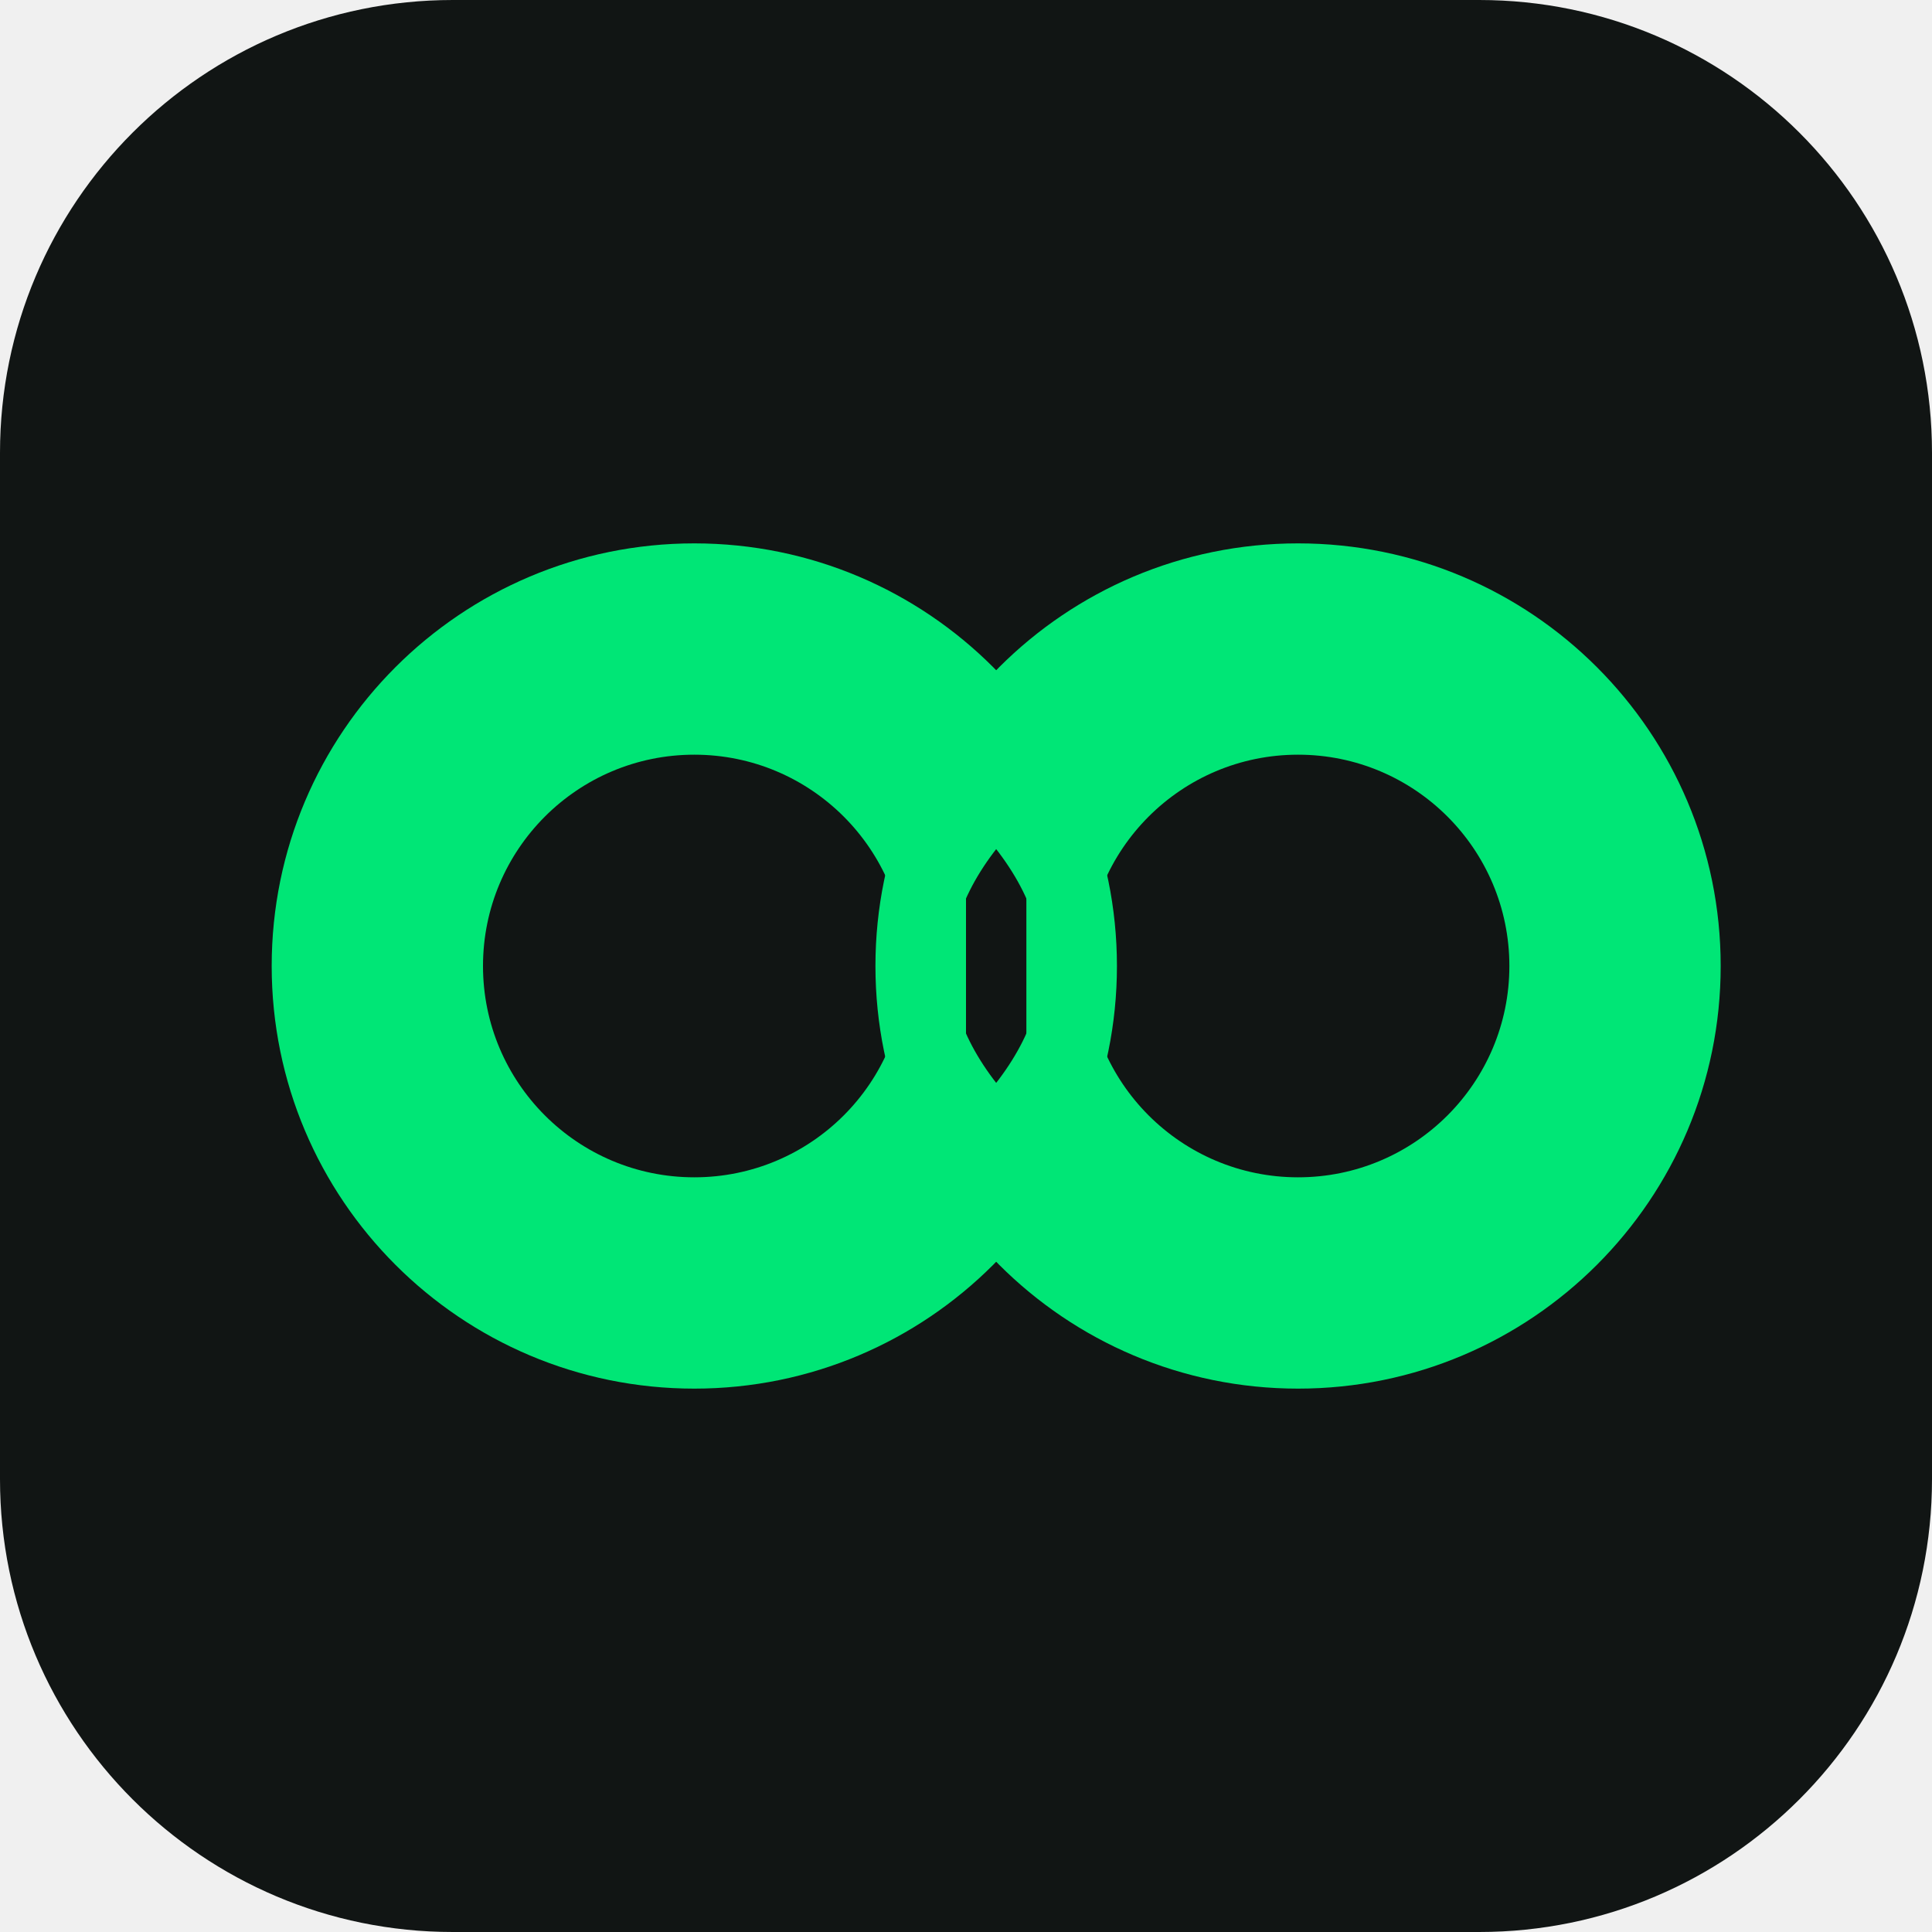
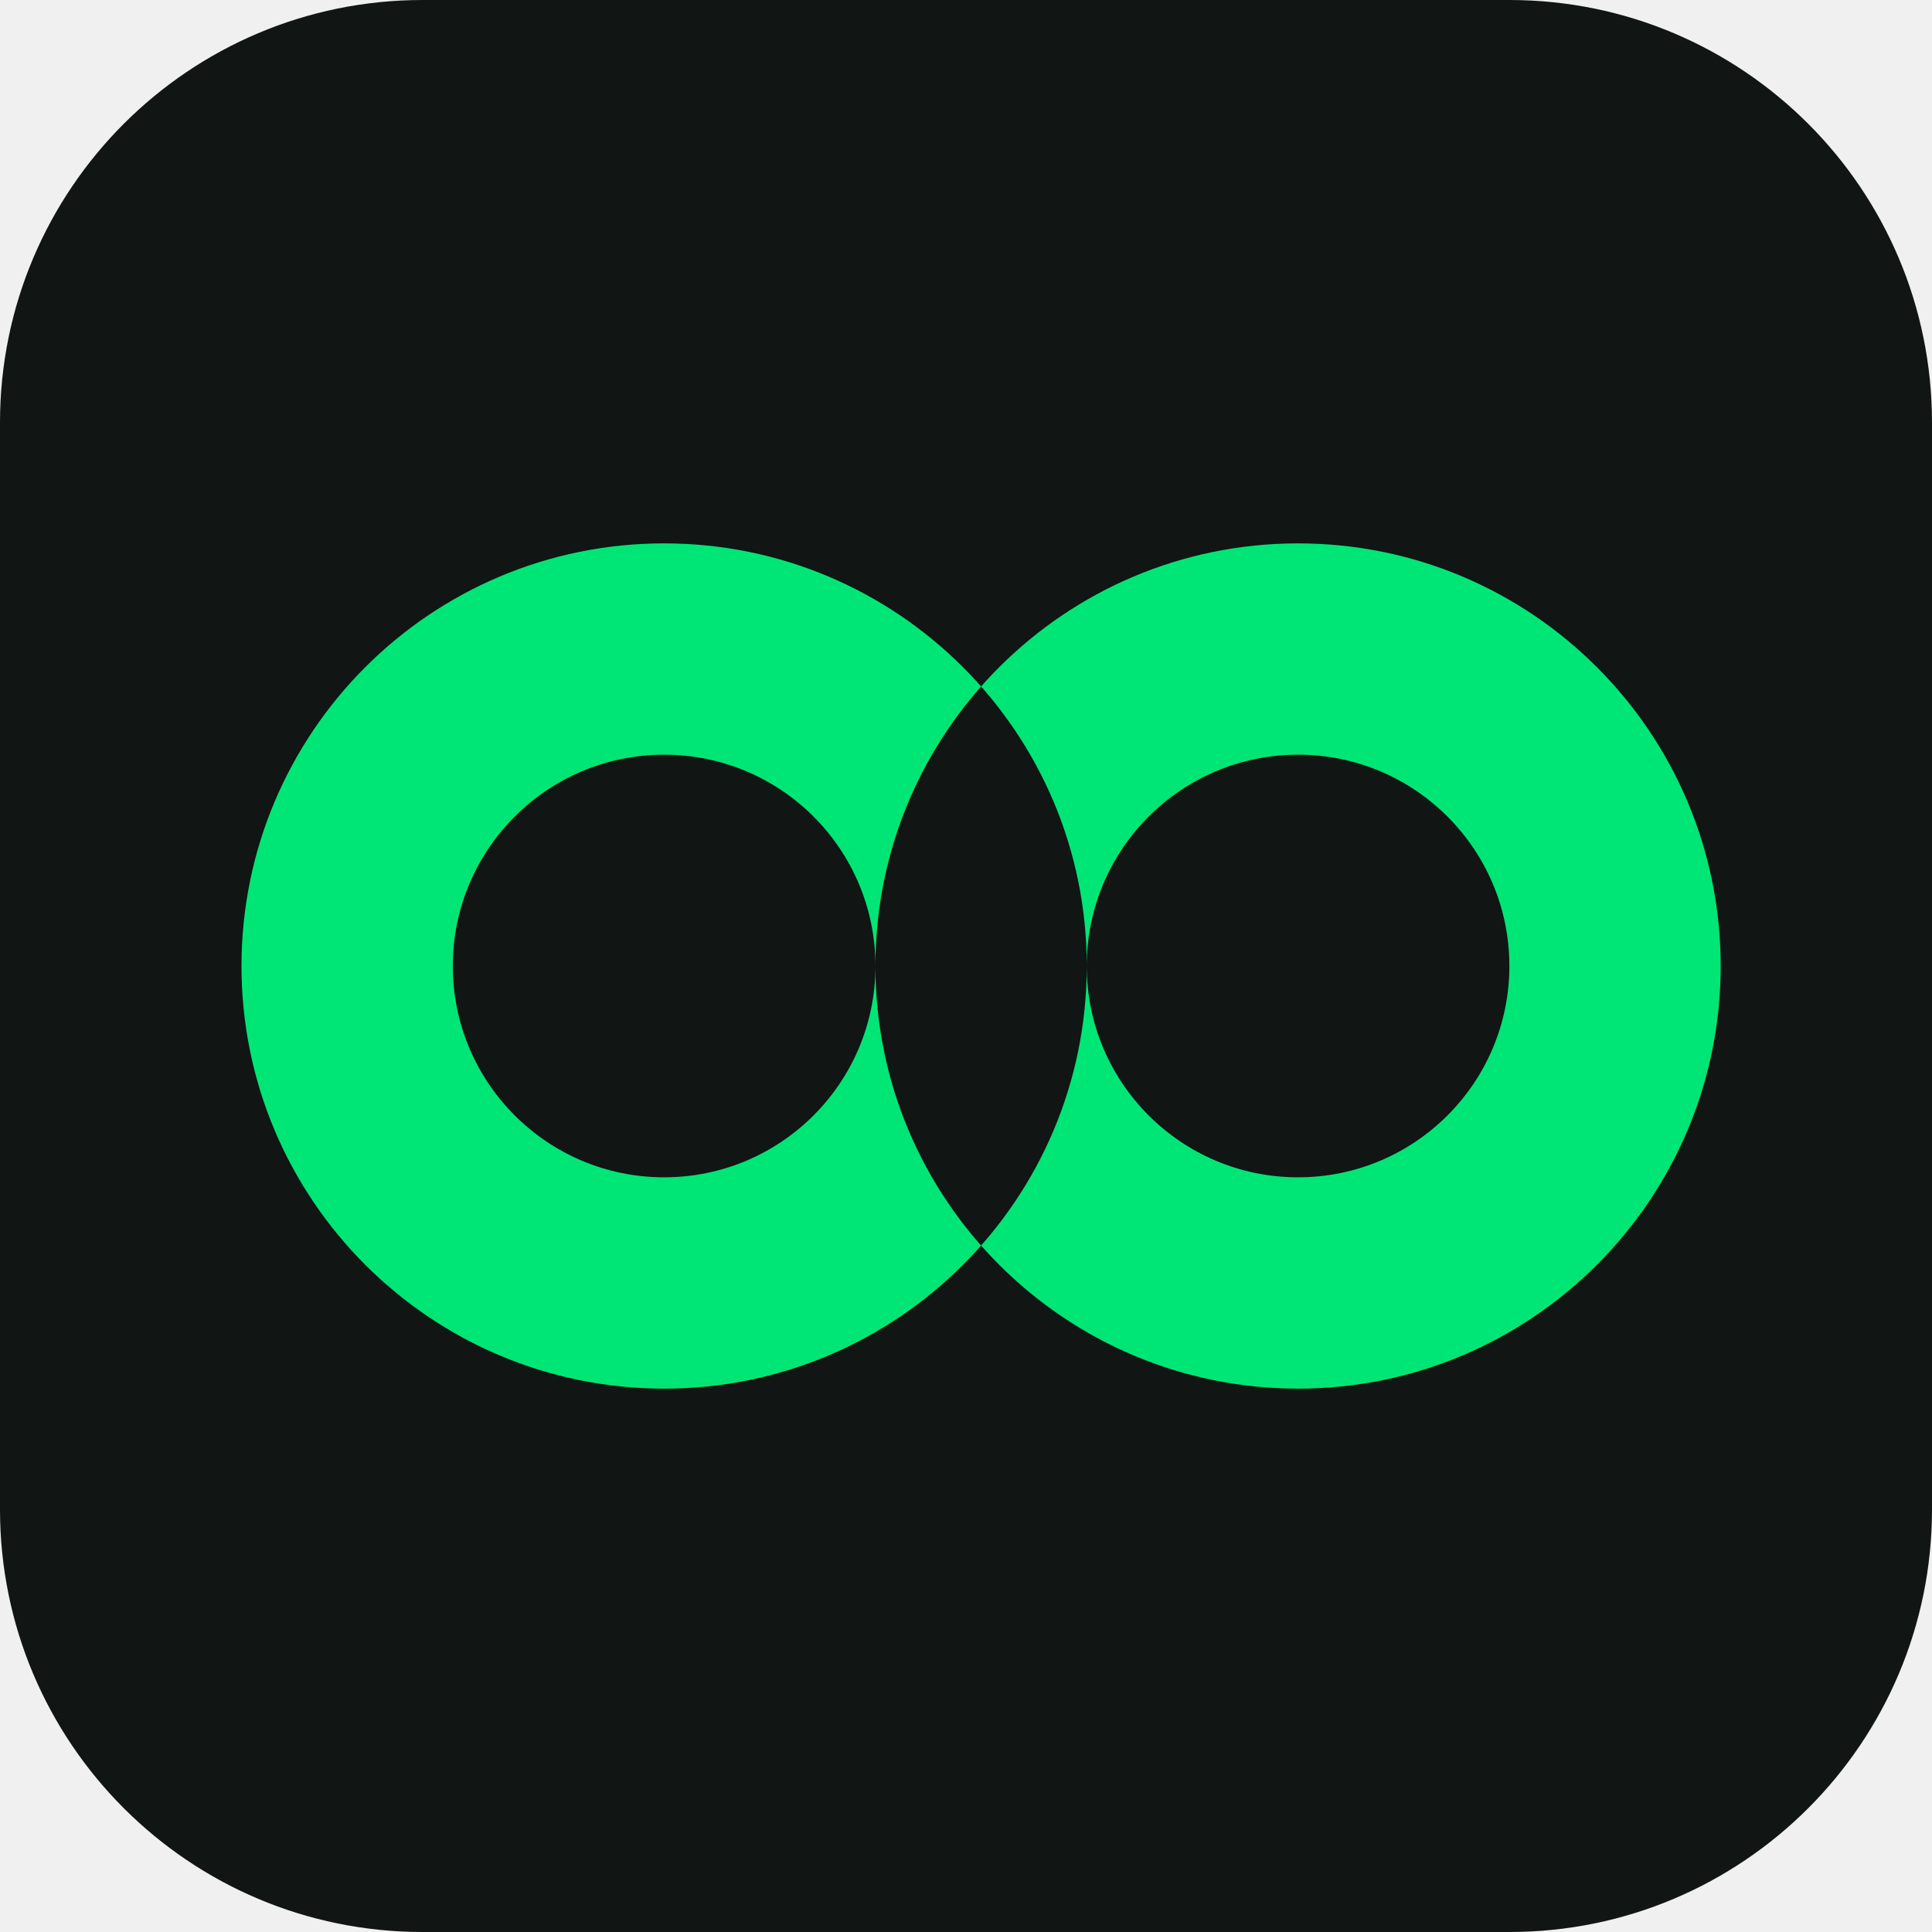
- <svg xmlns="http://www.w3.org/2000/svg" viewBox="0 0 64 64">
-   <rect width="64" height="64" rx="15" fill="#111514" />
-   <defs>
-     <mask id="left">
-       <rect width="64" height="64" fill="white" />
-       <circle cx="23" cy="32" r="7" fill="black" />
-       <path d="M34 27 Q29 32 34 37 Z" fill="black" />
-     </mask>
-     <mask id="right">
-       <rect width="64" height="64" fill="white" />
-       <circle cx="43" cy="32" r="7" fill="black" />
-       <path d="M32 27 Q37 32 32 37 Z" fill="black" />
-     </mask>
-   </defs>
-   <circle cx="23" cy="32" r="14" fill="#00E676" mask="url(#left)" />
-   <circle cx="43" cy="32" r="14" fill="#00E676" mask="url(#right)" />
+ <svg xmlns="http://www.w3.org/2000/svg" viewBox="0 0 64 64" role="img" aria-label="VYOO">
+   <rect width="64" height="64" rx="14" fill="#111514" />
+   <path fill="#00E676" fill-rule="evenodd" d="M22 18a14 14 0 1 1 0 28 14 14 0 0 1 0-28Zm0 7a7 7 0 1 0 0 14 7 7 0 0 0 0-14Zm21-7a14 14 0 1 1 0 28 14 14 0 0 1 0-28Zm0 7a7 7 0 1 0 0 14 7 7 0 0 0 0-14Z" />
</svg>
